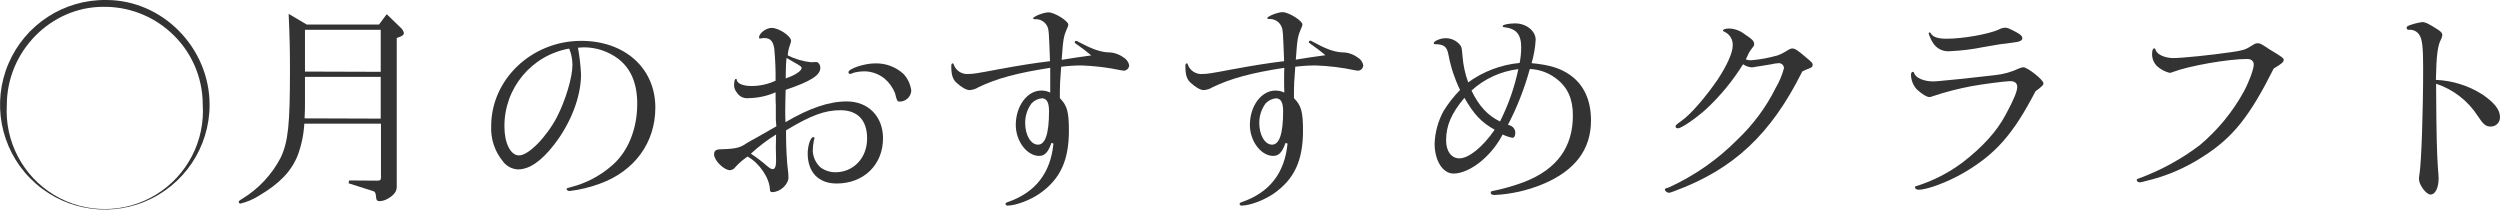
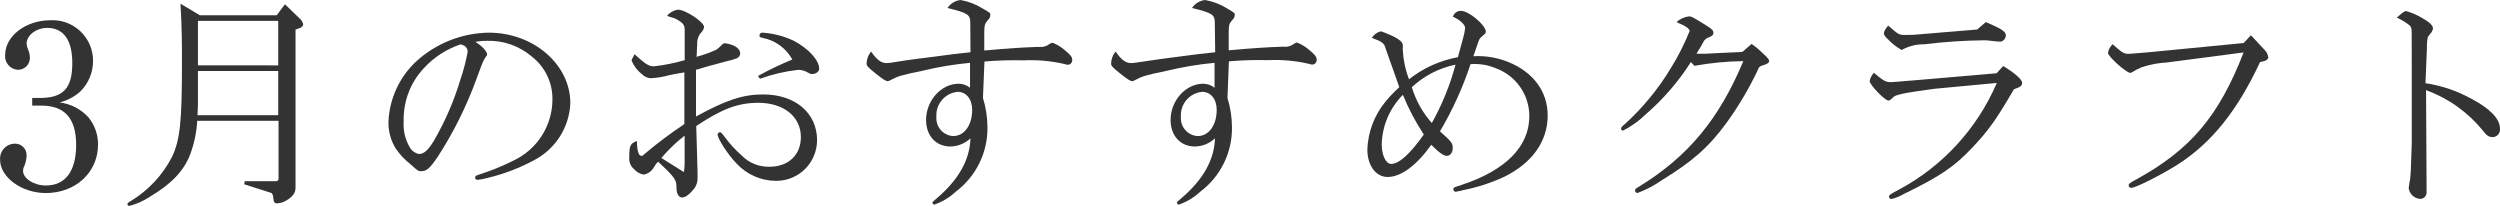
- <svg xmlns="http://www.w3.org/2000/svg" viewBox="0 0 611.28 51.3">
-   <defs>
-     <style>.cls-1{fill:#333;}</style>
-   </defs>
-   <g id="Layer_2" data-name="Layer 2">
-     <g id="Layer_1-2" data-name="Layer 1">
-       <path class="cls-1" d="M51.25,25.65A25.62,25.62,0,1,1,26,0C39.74,0,51.25,11.66,51.25,25.65Zm-49.58,0a24,24,0,1,0,47.9-.16A23.72,23.72,0,0,0,41.63,7.83,24,24,0,0,0,25.22,1.67C12.42,1.67,1.67,12.58,1.67,25.65Z" />
-       <path class="cls-1" d="M75,6H92.67l1.89-2.53L97.9,6.7a2.59,2.59,0,0,1,.87,1.4c0,.27-.33.65-.76.81l-1,.38V45.68c0,1.14-.7,2.06-2.21,2.92a4.53,4.53,0,0,1-1.94.59c-.65,0-.87-.27-.92-1.08s-.22-1.24-.6-1.35l-6.1-1.94.11-.7,6.8.05c.82,0,.92-.11,1-.65V30.24H74.41A26.67,26.67,0,0,1,72.79,38c-1.56,3.89-4.43,6.86-9.34,9.78a15.43,15.43,0,0,1-4.64,2,.42.42,0,0,1-.44-.38c0-.22.22-.43.71-.7a25.69,25.69,0,0,0,9.55-10.15c1.84-3.89,2.27-8.1,2.27-21.23,0-4.8-.05-7.77-.32-13.93Zm18.09,23V18.79H74.57v6.37c0,1.3,0,2.06-.1,3.78Zm0-11.44V7.29H74.57V17.5Z" />
-       <path class="cls-1" d="M141.32,11.66a50.34,50.34,0,0,1,.75,6.54c0,5.45-2.48,11.88-6.58,17.17-3.14,4.05-6.05,6.05-8.86,6.05a4.84,4.84,0,0,1-3.73-2.05,12.61,12.61,0,0,1-2.8-8.54c0-11.44,9.93-20.84,22-20.84,10.69,0,18.14,6.7,18.14,16.31,0,8.58-5.07,15.55-13.61,18.63a32.66,32.66,0,0,1-7.39,1.78c-.38,0-.71-.27-.71-.49s.17-.21.92-.43a24.41,24.41,0,0,0,10.21-5.34c3.89-3.35,6.15-8.86,6.15-15.07,0-5-1.56-8.64-4.64-11a14,14,0,0,0-8.37-2.81Zm-2.16.22A19.21,19.21,0,0,0,123.34,31c0,4,1.51,7,3.56,7,2.32,0,6.64-4.38,9.29-9.4,2.1-4.1,3.78-9.67,3.78-12.74a10.66,10.66,0,0,0-.7-3.73Z" />
-       <path class="cls-1" d="M189.7,29.32l0-3.51c-.06-.59-.06-1.73-.06-3.24A17,17,0,0,1,183,24a2.93,2.93,0,0,1-2.86-1.41,2.84,2.84,0,0,1-.65-1.62c0-1.08.16-1.67.43-1.67s.17,0,.22.27c.16.86,1.57,1.46,3.56,1.46a13.84,13.84,0,0,0,5.94-1.3,74.54,74.54,0,0,0-.32-7.83c-.27-1.84-1-2.59-2.38-2.59a2.52,2.52,0,0,0-.64.05,1.71,1.71,0,0,1-.49.06c-.16,0-.22-.11-.22-.27,0-1,1.73-2.33,3.08-2.33,1.78,0,4.76,2,4.76,3.19a4.6,4.6,0,0,1-.28,1,9.41,9.41,0,0,0-.54,2.53,16.42,16.42,0,0,0,5.73,1.68l1.24-.06c.49,0,1,.65,1,1.41,0,1.83-2.27,3.29-8.48,5.4-.05,2.16-.1,3.67-.1,4.91,0,.54,0,1.73.05,3,5.89-3.46,10.64-5.08,15-5.08,5.24,0,8.86,3.67,8.86,9,0,6.48-4.7,11.07-11.35,11.07-4.42,0-7.07-2.76-7.07-7.35,0-1.89.7-4,1.35-4,.16,0,.32.11.32.22a1.58,1.58,0,0,1-.16.59,14.52,14.52,0,0,0-.27,2.6,5.85,5.85,0,0,0,1.89,4,6.2,6.2,0,0,0,3.62,1.19c4.48,0,7.78-3.51,7.78-8.26,0-4.48-2.32-6.91-6.54-6.91-3.78,0-7.18,1.24-13.28,4.91v1.57c0,2.1.21,6.58.43,7.93a16.72,16.72,0,0,1,.16,2c0,1.73-2,3.62-4,3.62-.38,0-.54-.22-.54-.7-.11-2.81-2.65-6.48-5.46-8a16.27,16.27,0,0,0-3,2.59,1.76,1.76,0,0,1-1.3.75c-1.46,0-3.89-2.37-3.89-3.88,0-.92.49-1.25,1.84-1.25,3.56-.1,4.54-.37,6.26-1.56.17-.11,1.19-.7,2.22-1.24l4.91-2.81Zm0,6.64c0-.32,0-.43.06-3.07a39.85,39.85,0,0,0-6.16,4.69,35.69,35.69,0,0,1,4.05,3.08c.65.54,1,.7,1.3.7q.81,0,.81-2.1ZM196,16.63c0-.27-.17-.43-1.14-1s-1.35-.76-2.54-1.46c-.16,1.51-.16,2.38-.21,5C194.4,18.41,196,17.33,196,16.63Zm12.63,1.19a2.64,2.64,0,0,1-.81.27.46.46,0,0,1-.37-.43c0-.87,3.94-2.16,6.48-2.16a9.84,9.84,0,0,1,7,2.59,7.26,7.26,0,0,1,1.89,4.1,2.84,2.84,0,0,1-2.86,2.65c-.54,0-.7-.27-1.08-1.94a8.91,8.91,0,0,0-2.59-3.68,8,8,0,0,0-4.92-1.78A10.94,10.94,0,0,0,208.6,17.82Z" />
-       <path class="cls-1" d="M257.09,34.94c-.81,2.32-1.67,3.18-3,3.18-3,0-5.72-3.61-5.72-7.56,0-4.64,2.8-8.42,6.26-8.42a4.91,4.91,0,0,1,2.16.49c0-1.46,0-2.33,0-3.3,0-1.24,0-1.46,0-2.75-8,1.24-13.07,2.59-17.55,4.75a4.51,4.51,0,0,1-2.16.7c-.81,0-1.94-.65-3.24-1.83-.92-.87-1.24-1.95-1.24-4.05,0-.44.11-.65.32-.65s.22.05.27.27a3.46,3.46,0,0,0,3.57,2.32c1.18,0,2.16-.16,7.29-1.13,5.4-1,9.07-1.57,12.69-2-.27-7.07-.27-7.61-.65-8.48A3.1,3.1,0,0,0,253,4.7c-.22,0-.38-.06-.38-.22,0-.43,2.54-1.46,3.73-1.46,1.51,0,4.86,2.11,4.86,3a2.38,2.38,0,0,1-.33,1c-.81,1.94-.91,2.32-1.29,7.61,2.81-.48,3.45-.54,7.23-1.08a40.26,40.26,0,0,0-3.45-2.64c-.49-.33-.6-.43-.6-.6a.37.37,0,0,1,.38-.32.69.69,0,0,1,.38.16c3.24,1.73,5.24,2.49,7.24,2.65A6.4,6.4,0,0,1,274.65,14a2.9,2.9,0,0,1,1.45,1.94,1.39,1.39,0,0,1-1.24,1.35,5.94,5.94,0,0,1-.81-.11A55.07,55.07,0,0,0,264.38,16a41.34,41.34,0,0,0-4.91.32c-.27,3.57-.32,4.7-.32,5.83V24c1.78,1.78,2.21,3.34,2.21,7.93,0,7.29-2.11,11.83-7.07,15.34-2.38,1.67-5.94,3-7.94,3a.44.44,0,0,1-.49-.43c0-.21.11-.27.54-.43,6.75-2.32,10.48-7.07,11.18-14.31Zm-4.86-9.67a7.92,7.92,0,0,0-1.56,4.81c0,3,1.4,5.29,3.13,5.29s2.7-2.54,2.7-8.15c0-2.11-.49-3.08-1.67-3.19A4,4,0,0,0,252.23,25.27Z" />
-       <path class="cls-1" d="M314.33,34.94c-.81,2.32-1.67,3.18-3,3.18-3,0-5.72-3.61-5.72-7.56,0-4.64,2.8-8.42,6.26-8.42a4.91,4.91,0,0,1,2.16.49c-.05-1.46-.05-2.33-.05-3.3,0-1.24,0-1.46.05-2.75-8.05,1.24-13.07,2.59-17.55,4.75a4.51,4.51,0,0,1-2.16.7c-.81,0-1.94-.65-3.24-1.83-.92-.87-1.24-1.95-1.24-4.05,0-.44.11-.65.32-.65s.22.05.27.27A3.46,3.46,0,0,0,294,18.09c1.18,0,2.16-.16,7.29-1.13,5.4-1,9.07-1.57,12.69-2-.27-7.07-.27-7.61-.65-8.48a3.1,3.1,0,0,0-3.08-1.83c-.22,0-.38-.06-.38-.22,0-.43,2.54-1.46,3.73-1.46,1.51,0,4.86,2.11,4.86,3a2.38,2.38,0,0,1-.33,1c-.81,1.94-.91,2.32-1.29,7.61,2.81-.48,3.45-.54,7.24-1.08a40.49,40.49,0,0,0-3.46-2.64c-.49-.33-.6-.43-.6-.6a.37.37,0,0,1,.38-.32.69.69,0,0,1,.38.16C324,11.88,326,12.64,328,12.8A6.4,6.4,0,0,1,331.89,14a2.9,2.9,0,0,1,1.45,1.94,1.39,1.39,0,0,1-1.24,1.35,5.94,5.94,0,0,1-.81-.11A55.07,55.07,0,0,0,321.62,16a41.34,41.34,0,0,0-4.91.32c-.27,3.57-.32,4.7-.32,5.83V24c1.78,1.78,2.21,3.34,2.21,7.93,0,7.29-2.1,11.83-7.07,15.34-2.38,1.67-5.94,3-7.94,3a.44.44,0,0,1-.49-.43c0-.21.11-.27.54-.43,6.75-2.32,10.48-7.07,11.18-14.31Zm-4.86-9.67a7.92,7.92,0,0,0-1.56,4.81c0,3,1.4,5.29,3.13,5.29s2.7-2.54,2.7-8.15c0-2.11-.49-3.08-1.67-3.19A4,4,0,0,0,309.47,25.27Z" />
-       <path class="cls-1" d="M354.19,13.5c-.38-2.11-1.08-2.65-3.3-2.7-.21,0-.32-.05-.32-.27,0-.49,1.67-1.19,2.86-1.19a4.51,4.51,0,0,1,3.51,1.57c.43.54.49.7.65,2.7a24.34,24.34,0,0,0,1.4,6.53,25.52,25.52,0,0,1,12.58-4.75,19.19,19.19,0,0,0,.38-3.83c0-3.19-1.24-4.59-4.21-4.92-.22,0-.32-.11-.32-.27,0-.32,1.45-.65,3.07-.65,2.7,0,5,1.84,5,4a24.94,24.94,0,0,1-1,5.72c4.54.44,7.07,1.25,9.45,2.92,3.35,2.38,5.08,6.16,5.08,11.07,0,7.13-3.89,12.31-11.83,15.61a35.35,35.35,0,0,1-11.77,2.64c-.6,0-.92-.21-.92-.59,0-.22.11-.33.43-.38a48.83,48.83,0,0,0,7.89-2.27c7.93-3.13,11.77-8.48,11.77-16.25,0-4-1.3-6.91-4.11-9a11.3,11.3,0,0,0-6.42-2.32,69.48,69.48,0,0,1-5.35,13.66c.27,0,.49.16.54.16a1.86,1.86,0,0,1,1.24,2c0,.54-.27,1-.64,1a8.42,8.42,0,0,1-2.43-.81,21.38,21.38,0,0,1-5,6.32c-2.37,2.05-5,3.24-7,3.24-2.64,0-4.64-3.13-4.64-7.34a18.08,18.08,0,0,1,2.21-8A29.65,29.65,0,0,1,357,22,33.89,33.89,0,0,1,354.19,13.5Zm3.88,10.42c-3.18,3.78-4.48,6.75-4.48,10.42,0,2.65,1.3,4.38,3.24,4.38,2.27,0,5.67-2.7,8.64-7C362.23,29.92,360.4,28,358.07,23.92Zm8.7,5.78a52,52,0,0,0,4.48-12.8,20.6,20.6,0,0,0-11.45,5.24C361.58,25.87,363.74,28.24,366.77,29.7Z" />
-       <path class="cls-1" d="M408.24,45.74a56.54,56.54,0,0,0,16.58-11.61,45.11,45.11,0,0,0,9.39-12.69,19.05,19.05,0,0,0,2-4.81,1.26,1.26,0,0,0-1.29-1.19c-.22,0-.6.06-1,.11-.16.06-1.3.27-2.43.43-.92.17-1.67.27-2.11.33a4.6,4.6,0,0,1-1.08.16,4.12,4.12,0,0,1-2.1-.76,53.56,53.56,0,0,1-8.91,10.86c-2.59,2.37-6.16,4.8-7,4.8-.33,0-.6-.16-.6-.37,0-.38.11-.49,1.46-1.46C413.37,28,417,23.81,420,19.44c2.27-3.46,3.67-6.53,3.67-8.32a3.44,3.44,0,0,0-2-3.34c-.21-.06-.38-.22-.38-.33,0-.27.6-.48,1.46-.48a6.43,6.43,0,0,1,3.78,1.35c1.95,1.29,2.38,1.72,2.38,2.48,0,.32-.06.43-.38.81a9.8,9.8,0,0,0-.92,1.35c-.38.86-.54,1.13-.75,1.57a3.63,3.63,0,0,0,1.29.21,33.85,33.85,0,0,0,6.48-1.19,10.45,10.45,0,0,0,2.06-1c.91-.59,1.24-.7,1.56-.7.6,0,1.3.43,3.13,2,1.62,1.35,1.84,1.56,1.84,2s-.22.65-.81.86a16.65,16.65,0,0,0-1.73.76C433,32.89,423.85,41.42,409.32,46.76a5.76,5.76,0,0,0-.76.27,2.18,2.18,0,0,1-.48.11c-.43,0-1-.43-1-.81,0-.16.1-.27.75-.43Z" />
-       <path class="cls-1" d="M480.11,42.28c-3.94,2.27-8.85,4.11-11,4.11-.49,0-.87-.27-.87-.54s.11-.33.44-.38a37.81,37.81,0,0,0,11.17-5.73C484.7,36,488.27,32.13,490.43,28c1.94-3.57,2.81-5.67,2.81-6.75,0-.92-.6-1.41-1.73-1.41s-7,.76-9.51,1.24a72.65,72.65,0,0,0-9.39,2.43,1.94,1.94,0,0,1-.87.22c-.64,0-1.78-.7-3.07-1.89a5.43,5.43,0,0,1-1.41-3.56c0-.44.16-.71.49-.71.16,0,.21.06.32.38.33,1.08,2.38,1.95,4.48,1.95.87,0,.87,0,7.4-.65,4.38-.49,7-.76,7.78-.87a18.11,18.11,0,0,0,6-1.67,3.36,3.36,0,0,1,1-.27c1,0,4.91,3.08,4.91,3.89,0,.48-.21.7-1.94,2C492.21,32.89,487.94,37.69,480.11,42.28Zm-7.93-34c.54.81,1.78,1.19,3.78,1.19,3.94,0,10.09-1.08,12.69-2.21a3.51,3.51,0,0,1,1.67-.49c.54,0,1,.22,2.65,1.08,1.13.59,1.51,1,1.51,1.51s-.49.87-2.49,1.08c-2.75.33-2.86.33-7.07,1.08a52.36,52.36,0,0,1-8.15,1,4.34,4.34,0,0,1-4.11-2,9.37,9.37,0,0,1-1.08-2.33c0-.1.11-.27.22-.27S472,7.94,472.18,8.26Z" />
-       <path class="cls-1" d="M538.92,38.12a44.14,44.14,0,0,1-14.53,6.21,3.49,3.49,0,0,1-.7.17,2.93,2.93,0,0,1-.48.1c-.33,0-.76-.27-.76-.54s.16-.32.81-.54a57.42,57.42,0,0,0,14.58-8A46,46,0,0,0,548.69,22.3c1.3-2.43,2.38-5.45,2.38-6.53,0-.87-.65-1.35-1.62-1.35-4.64,0-14.15,1.67-18,3.13a2.78,2.78,0,0,1-.92.27,7.15,7.15,0,0,1-3.08-1.62,4.05,4.05,0,0,1-1.24-2.86c0-1,.16-1.51.54-1.51.16,0,.22.1.38.48.32,1,2.21,1.89,4.26,1.89s9.08-.7,14.26-1.46c2.65-.37,3.46-.64,4.64-1.4s1.3-.76,1.79-.76.81.17,1.73.76c.21.11.64.43,1.24.81,3,1.78,3.35,2.11,3.35,2.48,0,.54-.54,1-2.44,2.11C550.1,28.4,546.05,33.53,538.92,38.12Z" />
-       <path class="cls-1" d="M595.67,22.79c.06,9.66.17,14.79.44,18.41.1,1.14.16,1.95.16,2.43,0,2.27-.81,3.94-1.95,3.94s-2.86-2.43-2.86-3.78a8.21,8.21,0,0,1,.16-1.4c.44-3,.87-15,.87-25.76,0-5.07-.22-6.91-.87-8A2.7,2.7,0,0,0,589,7.29c-.38,0-.54-.16-.54-.49s.16-.37.49-.54a15.14,15.14,0,0,1,3.29-.86c.81,0,1.57.38,3.94,1.89.71.49,1,.86,1,1.24a3,3,0,0,1-.27,1c-.86,1.46-1.19,4-1.3,10A23,23,0,0,1,607,23.11c2.92,2,4.27,3.73,4.27,5.46A2.21,2.21,0,0,1,609,30.94c-1.19,0-1.78-.48-3.13-2.54a19.37,19.37,0,0,0-10.21-7.93Z" />
-     </g>
-   </g>
+ <svg xmlns="http://www.w3.org/2000/svg" viewBox="0 0 382.8 31.53">
+   <path d="M4.86,15H6c3.64,0,5-1.48,5-5.36,0-3.49-1.33-5.37-3.85-5.37C5.47,4.28,4,5.4,4,6.7a2.73,2.73,0,0,0,.25.93,3.26,3.26,0,0,1,.26,1.19,1.83,1.83,0,0,1-1.79,1.87h0a2.08,2.08,0,0,1-2-2.34C.76,5.51,3.89,3.1,7.63,3.1a6.21,6.21,0,0,1,6.55,6.19A6.58,6.58,0,0,1,12.24,14a7.56,7.56,0,0,1-3.17,1.69A7.12,7.12,0,0,1,13.5,18a6.48,6.48,0,0,1,1.44,4.14c0,4.25-3.42,7.42-8,7.42-3.67,0-7-2.41-7-5.11A2.28,2.28,0,0,1,2.06,22H2.2A1.74,1.74,0,0,1,4,23.67a2.44,2.44,0,0,1,0,.27,4.7,4.7,0,0,1-.47,1.76,1.84,1.84,0,0,0-.07.47c0,1.15,1.65,2.23,3.49,2.23,3,0,4.64-2.19,4.64-6.23s-1.76-6-5.33-6H4.86Z" transform="translate(0.07)" fill="#333" />
+   <path d="M30.53,2.34H42.3L43.56.65l2.23,2.16a1.69,1.69,0,0,1,.57.93.71.71,0,0,1-.5.54l-.68.26V28.8c0,.75-.47,1.36-1.48,1.94a3,3,0,0,1-1.3.4c-.43,0-.57-.18-.61-.72s-.14-.83-.39-.9l-4.07-1.3.07-.47h4.54c.54,0,.61-.07.64-.43V18.5H30.13a17.79,17.79,0,0,1-1.08,5.15c-1,2.59-2.95,4.57-6.23,6.51a10.07,10.07,0,0,1-3.09,1.37.28.28,0,0,1-.29-.25c0-.14.14-.29.47-.47A17,17,0,0,0,26.28,24c1.22-2.59,1.51-5.39,1.51-14.14,0-3.2,0-5.19-.22-9.29Zm12,15.3V10.87H30.24v4.25c0,.86,0,1.37-.07,2.52Zm0-7.63V3.2H30.24V10Z" transform="translate(0.07)" fill="#333" />
+   <path d="M74.52,8.35a.49.49,0,0,1-.18.32c-.4.58-.43.62-1.51,3.57A58.88,58.88,0,0,1,67,23.94c-1.33,1.94-1.73,2.27-2.59,2.27-.4,0-.47,0-1.55-1a11,11,0,0,1-2.3-2.41,7.49,7.49,0,0,1-1.15-4.14,13.42,13.42,0,0,1,4.24-9.25A16.85,16.85,0,0,1,74.77,5c6.84,0,12.49,4.86,12.49,10.8a10.33,10.33,0,0,1-5.65,8.78,29.25,29.25,0,0,1-7.06,2.67,8.57,8.57,0,0,1-1.51.29.35.35,0,0,1-.36-.34v0c0-.26.15-.33.61-.47a35.37,35.37,0,0,0,5.15-2.09,10.36,10.36,0,0,0,6.08-9.43,8.17,8.17,0,0,0-3.16-6.55,10.09,10.09,0,0,0-6.91-2.41,7.83,7.83,0,0,0-1.37.1.9.9,0,0,0-.33.08C73.76,7.05,74.52,7.88,74.52,8.35ZM64.8,10.47a11.44,11.44,0,0,0-3.06,8.1,6.92,6.92,0,0,0,.9,3.93,2.08,2.08,0,0,0,1.47,1.08c.72,0,1.41-.62,2.24-2a43.48,43.48,0,0,0,4.1-9.47A29.24,29.24,0,0,0,71.53,8a1,1,0,0,0-.53-1,2.52,2.52,0,0,0-.54-.21A13.46,13.46,0,0,0,64.8,10.47Z" transform="translate(0.07)" fill="#333" />
+   <path d="M106.74,26.42v.9a2.61,2.61,0,0,1-.72,1.8c-.61.72-1.18,1.12-1.65,1.12s-.86-.51-.86-1.48c0-1.22-.15-1.51-2.81-4a2.82,2.82,0,0,0-.33.36c-.14.22-.28.43-.43.68a2.25,2.25,0,0,1-1.44.94A2.56,2.56,0,0,1,97,25.88a2,2,0,0,1-.72-1.55c0-2,.1-2.34,1.18-2.74,0,1.44.26,2.27.65,2.27.15,0,.25,0,.47-.25A68.34,68.34,0,0,1,104.72,19V11.08c-1.15.21-1.51.25-2.31.43a13.22,13.22,0,0,1-2.8.47,2,2,0,0,1-1.34-.58,5.13,5.13,0,0,1-1.62-2.09c0-.18,0-.21.44-1,1.76,1.58,2.19,1.84,3,1.84a27.72,27.72,0,0,0,4.68-.94V4.61c0-.76-.21-1.05-1.11-1.59a3.3,3.3,0,0,0-1-.39,2.39,2.39,0,0,1-.58-.22,2.59,2.59,0,0,1,1.66-.93c1.15,0,4,1.9,4,2.66a1.57,1.57,0,0,1-.4.79,2.42,2.42,0,0,0-.65,1.77l-.1,2a19.87,19.87,0,0,0,3-1.08,3.63,3.63,0,0,0,.76-.65,1.51,1.51,0,0,1,.47-.36c1.47.15,2.45.8,2.45,1.55a.83.83,0,0,1-.51.76,9.54,9.54,0,0,1-1.58.46l-1.73.47c-.61.15-1.22.33-1.84.51a10.12,10.12,0,0,1-1.11.32v7.16c4.65-2.55,7.2-3.38,10.3-3.38,4.89,0,8.24,2.84,8.24,7a6.23,6.23,0,0,1-6.25,6.23h-.12a8.27,8.27,0,0,1-5.94-2.63c-1.3-1.33-2.92-3.82-2.92-4.47a.4.4,0,0,1,.36-.35c.15,0,.29.14.8.82a16.7,16.7,0,0,0,2.48,2.7,5.71,5.71,0,0,0,4.32,1.77c2.88,0,4.79-1.8,4.79-4.54,0-3.13-2.63-5.25-6.52-5.25-3.09,0-5.58.93-9.5,3.56Zm-2.09-.07a9.57,9.57,0,0,0,.11-1.41V20.77a24,24,0,0,0-3.56,3.42ZM116,11.63a50.6,50.6,0,0,1,5.25-2.52,6.63,6.63,0,0,0-4.6-3.32c-.33-.07-.43-.14-.43-.32a.43.43,0,0,1,.39-.47h.07a13.24,13.24,0,0,1,4.83,1.26c2.3,1.23,3.85,3,3.85,4.25,0,.47-.51.83-1.08.83-.18,0-.25,0-.69-.25a3,3,0,0,0-1.4-.4,25.43,25.43,0,0,0-5.9,1.37Z" transform="translate(0.07)" fill="#333" />
+   <path d="M148.5,3.56c0-1.33-.29-1.54-3.49-2.34A2.79,2.79,0,0,1,147,0a9.4,9.4,0,0,1,3.39,1.3c1.18.68,1.18.68,1.18,1a1.06,1.06,0,0,1-.39.79c-.47.61-.51.68-.54,1.8V7.73c4.11-.36,5.76-.46,8-.54h.87a2.36,2.36,0,0,0,1.15-.47,1.16,1.16,0,0,1,.43-.18,6,6,0,0,1,1.84,1.11c.9.72,1.18,1.08,1.18,1.52a.7.7,0,0,1-.63.75h0a1.68,1.68,0,0,1-.54-.11,22.77,22.77,0,0,0-6.27-.57,54.66,54.66,0,0,0-6,.18L150.44,15a15.39,15.39,0,0,1,.69,4.47,12.12,12.12,0,0,1-4.83,9.86,9.22,9.22,0,0,1-3.31,2,.33.33,0,0,1-.29-.26c0-.14.11-.25.72-.75,3.35-2.88,5-5.87,5.11-9.14a4.57,4.57,0,0,1-3.09,1.25c-2.2,0-3.71-1.65-3.71-4.06,0-3,2.34-5.55,5-5.55a2.74,2.74,0,0,1,1.73.62V9.62a51.62,51.62,0,0,0-7.31,1.22c-3.34.69-3.74.83-4.89,1.44a1,1,0,0,1-.4.15c-.28,0-.75-.29-1.87-1.19s-1.37-1.15-1.37-1.51a3,3,0,0,1,.69-1.84c.86,1.26,1.55,1.77,2.37,1.77a6.65,6.65,0,0,0,1-.11C140,9,140.72,9,146,8.28L148.53,8Zm-5.19,14.33a2.73,2.73,0,0,0,2.5,2.94h.1c1.65,0,2.88-1.65,2.88-4,0-1.65-.9-2.77-2.24-2.77A3.61,3.61,0,0,0,143.31,17.89Z" transform="translate(0.07)" fill="#333" />
+   <path d="M185.94,3.56c0-1.33-.29-1.54-3.49-2.34a2.8,2.8,0,0,1,2-1.22,9.4,9.4,0,0,1,3.39,1.3C189,2,189,2,189,2.27a1.06,1.06,0,0,1-.39.79c-.47.61-.51.68-.54,1.8V7.7c4.11-.36,5.76-.46,8-.54h.87a2.36,2.36,0,0,0,1.15-.47,1.16,1.16,0,0,1,.43-.18,6,6,0,0,1,1.84,1.11c.9.72,1.18,1.08,1.18,1.52a.7.7,0,0,1-.63.75h0a1.68,1.68,0,0,1-.54-.11,22.77,22.77,0,0,0-6.27-.57,54.66,54.66,0,0,0-6,.18L187.88,15a15.39,15.39,0,0,1,.69,4.47,12.12,12.12,0,0,1-4.83,9.86,9.22,9.22,0,0,1-3.31,2,.33.33,0,0,1-.29-.26c0-.14.11-.25.72-.75,3.35-2.88,5-5.87,5.11-9.14a4.57,4.57,0,0,1-3.09,1.25c-2.2,0-3.71-1.65-3.71-4.06,0-3,2.34-5.55,5-5.55a2.74,2.74,0,0,1,1.73.62V9.62a51.62,51.62,0,0,0-7.31,1.22c-3.34.69-3.74.83-4.89,1.44a1,1,0,0,1-.4.15c-.28,0-.75-.29-1.87-1.19s-1.37-1.15-1.37-1.51a3,3,0,0,1,.69-1.84c.86,1.26,1.55,1.77,2.37,1.77a6.65,6.65,0,0,0,1-.11c3.31-.5,4-.58,9.25-1.26L186,8Zm-5.19,14.33a2.73,2.73,0,0,0,2.5,2.94h.1c1.65,0,2.88-1.65,2.88-4,0-1.65-.9-2.77-2.24-2.77A3.61,3.61,0,0,0,180.75,17.89Z" transform="translate(0.07)" fill="#333" />
+   <path d="M220.75,20.41c1.48,1.33,1.62,1.55,1.62,2.27s-.43,1.19-.9,1.19-1.22-.51-2.38-1.7c-2.26,3.17-4.64,4.93-6.69,4.93-1.8,0-3.1-1.76-3.1-4.21a12.15,12.15,0,0,1,2.7-7.23,19.13,19.13,0,0,1,2.19-2.31l-2.12-6c-.18-.72-.54-1-2.09-1.55a2.24,2.24,0,0,1,1.37-1,.92.92,0,0,1,.33.11,1.82,1.82,0,0,1,.39.14c1.84.72,2.66,1.3,2.66,1.88a.74.74,0,0,1,0,.21,3.11,3.11,0,0,0,0,.61,14.73,14.73,0,0,0,.94,4.39,17,17,0,0,1,7.49-3.38l.82-3a8.14,8.14,0,0,0,.29-1.47c0-.51-.75-1.23-1.87-1.73a1.25,1.25,0,0,1,1.22-.9c1.23,0,3.82,2.2,3.82,3.2a.5.5,0,0,1-.18.36c-.76.65-.76.65-.94,1.12l-.79,2.27a12.43,12.43,0,0,1,5.29.86c3.89,1.55,6.09,4.54,6.09,8.21,0,4-2.42,7.34-6.73,9.43a27.54,27.54,0,0,1-6.2,2,3.62,3.62,0,0,1-.79.18,1.55,1.55,0,0,1-.36.08.39.39,0,0,1-.36-.4c0-.25,0-.25,1.23-.65,6.8-2.23,10.4-5.9,10.4-10.54a7.8,7.8,0,0,0-5-7.28,8.45,8.45,0,0,0-4-.68,53,53,0,0,1-4.68,10.29ZM211.5,22.1c0,1.69.65,3,1.44,3,1.22,0,2.91-1.54,5-4.5a35.61,35.61,0,0,1-3.2-6.08A11.13,11.13,0,0,0,211.5,22.1Zm7.67-3.27A38.32,38.32,0,0,0,222.8,9.9a13.88,13.88,0,0,0-6.69,3.45A14.48,14.48,0,0,0,219.17,18.83Z" transform="translate(0.07)" fill="#333" />
+   <path d="M268.13,6.73a10.81,10.81,0,0,1,1.65,1.37l.47.43c.43.43.57.61.57.83s-.28.47-1.08.68c-.43.18-.46.18-.64.65a51.18,51.18,0,0,1-4.79,8.1c-2.74,3.74-5.18,5.9-10,8.85a16.21,16.21,0,0,1-3.64,1.91.4.4,0,0,1-.39-.36c0-.18.14-.36.5-.54,7.6-4.64,12.35-10.36,16.09-19.29a44.81,44.81,0,0,0-7.49.72l-.54-.58a36.19,36.19,0,0,1-6.91,8A13.84,13.84,0,0,1,248.44,20a.3.3,0,0,1-.29-.29c0-.21.11-.32.62-.75a38.3,38.3,0,0,0,7-8.53,36.59,36.59,0,0,0,2.88-5.69c0-.29-.61-.76-1.4-1.08-.47-.18-.54-.22-.54-.36a3.91,3.91,0,0,1,1.76-.79c.46,0,.51,0,2.92,1.51.68.43.9.68.9,1s-.18.51-.76.72a1.5,1.5,0,0,0-.68.51l-.47.86c-.25.4-.39.61-.68,1.12H261l2.16-.11L265.75,8a7.27,7.27,0,0,0,1-.07Z" transform="translate(0.07)" fill="#333" />
+   <path d="M306.65,10.11c1.69,1,2.91,2.06,2.91,2.56s-.29.65-1.26,1c-2.77,4.76-3.92,6.34-6.37,8.93-2.77,2.95-5,4.43-10.4,7.06a7.59,7.59,0,0,1-2,.82.39.39,0,0,1-.36-.36c0-.25.15-.36,1.51-1.08a33.49,33.49,0,0,0,15-16.34l-9.61.9c-4.75.65-6,.9-6.33,1.37-.33.32-.51.43-.65.43-.54,0-2.88-2.41-2.88-3a2.72,2.72,0,0,1,.65-1.26c1.44,1.22,1.8,1.44,2.59,1.44.21,0,.21,0,4.53-.36l11.67-1ZM304,3.38c2.34,1,3.06,1.44,3.06,2a1,1,0,0,1-.8,1,13.15,13.15,0,0,1-1.54-.14,6.73,6.73,0,0,0-1-.07,81.5,81.5,0,0,0-9.11.61,7,7,0,0,0-3.21.72.62.62,0,0,1-.32.14A8.91,8.91,0,0,1,289,6c-.47-.44-.61-.65-.61-.9s.18-.58.65-1.19c1.65,1.44,1.65,1.44,2.7,1.44A16.25,16.25,0,0,0,294,5.24l8.67-.72Z" transform="translate(0.07)" fill="#333" />
+   <path d="M346.57,7.52a2.13,2.13,0,0,1,.68,1.23c0,.36-.36.61-1.26.75-3.49,7.49-7.45,12.38-12.56,15.66-2.63,1.66-6.48,3.6-7.16,3.6a.39.39,0,0,1-.4-.36c0-.25.11-.36,1.12-.9,8.35-4.57,12.7-9.72,16.48-19.47L331.7,9.57a14.5,14.5,0,0,0-3.81.72,7.49,7.49,0,0,0-1.41.72.68.68,0,0,1-.36.15c-.61,0-3.42-2.52-3.42-3.06a2.36,2.36,0,0,1,.72-1.33l.4.36c1.15,1,1.37,1.11,2.05,1.11.22,0,.22,0,3.17-.25l14.43-1.4,1.12-1.19Z" transform="translate(0.07)" fill="#333" />
+   <path d="M369.21,5.54c0-1.11,0-1.29-.28-1.62a9.08,9.08,0,0,0-2-1.22c.9-.79,1.15-1,1.44-1a9.88,9.88,0,0,1,2.34,1c1.19.65,1.76,1.19,1.76,1.66a1.46,1.46,0,0,1-.43.82,5.32,5.32,0,0,0-.36.47,7.46,7.46,0,0,0-.14,1.7l-.22,5.39a20.78,20.78,0,0,1,7.09,2.42c2.81,1.47,4.32,3.06,4.32,4.53a1.18,1.18,0,0,1-1,1.3h-.13c-.58,0-.9-.22-1.51-1a20,20,0,0,0-8.68-6.19l.08,15.73a1,1,0,0,1-.94.93,1.92,1.92,0,0,1-1.8-1.62,9.48,9.48,0,0,1,.22-1.4c0-.15.07-.69.1-1.26l.15-4.32V11.5Z" transform="translate(0.07)" fill="#333" />
</svg>
